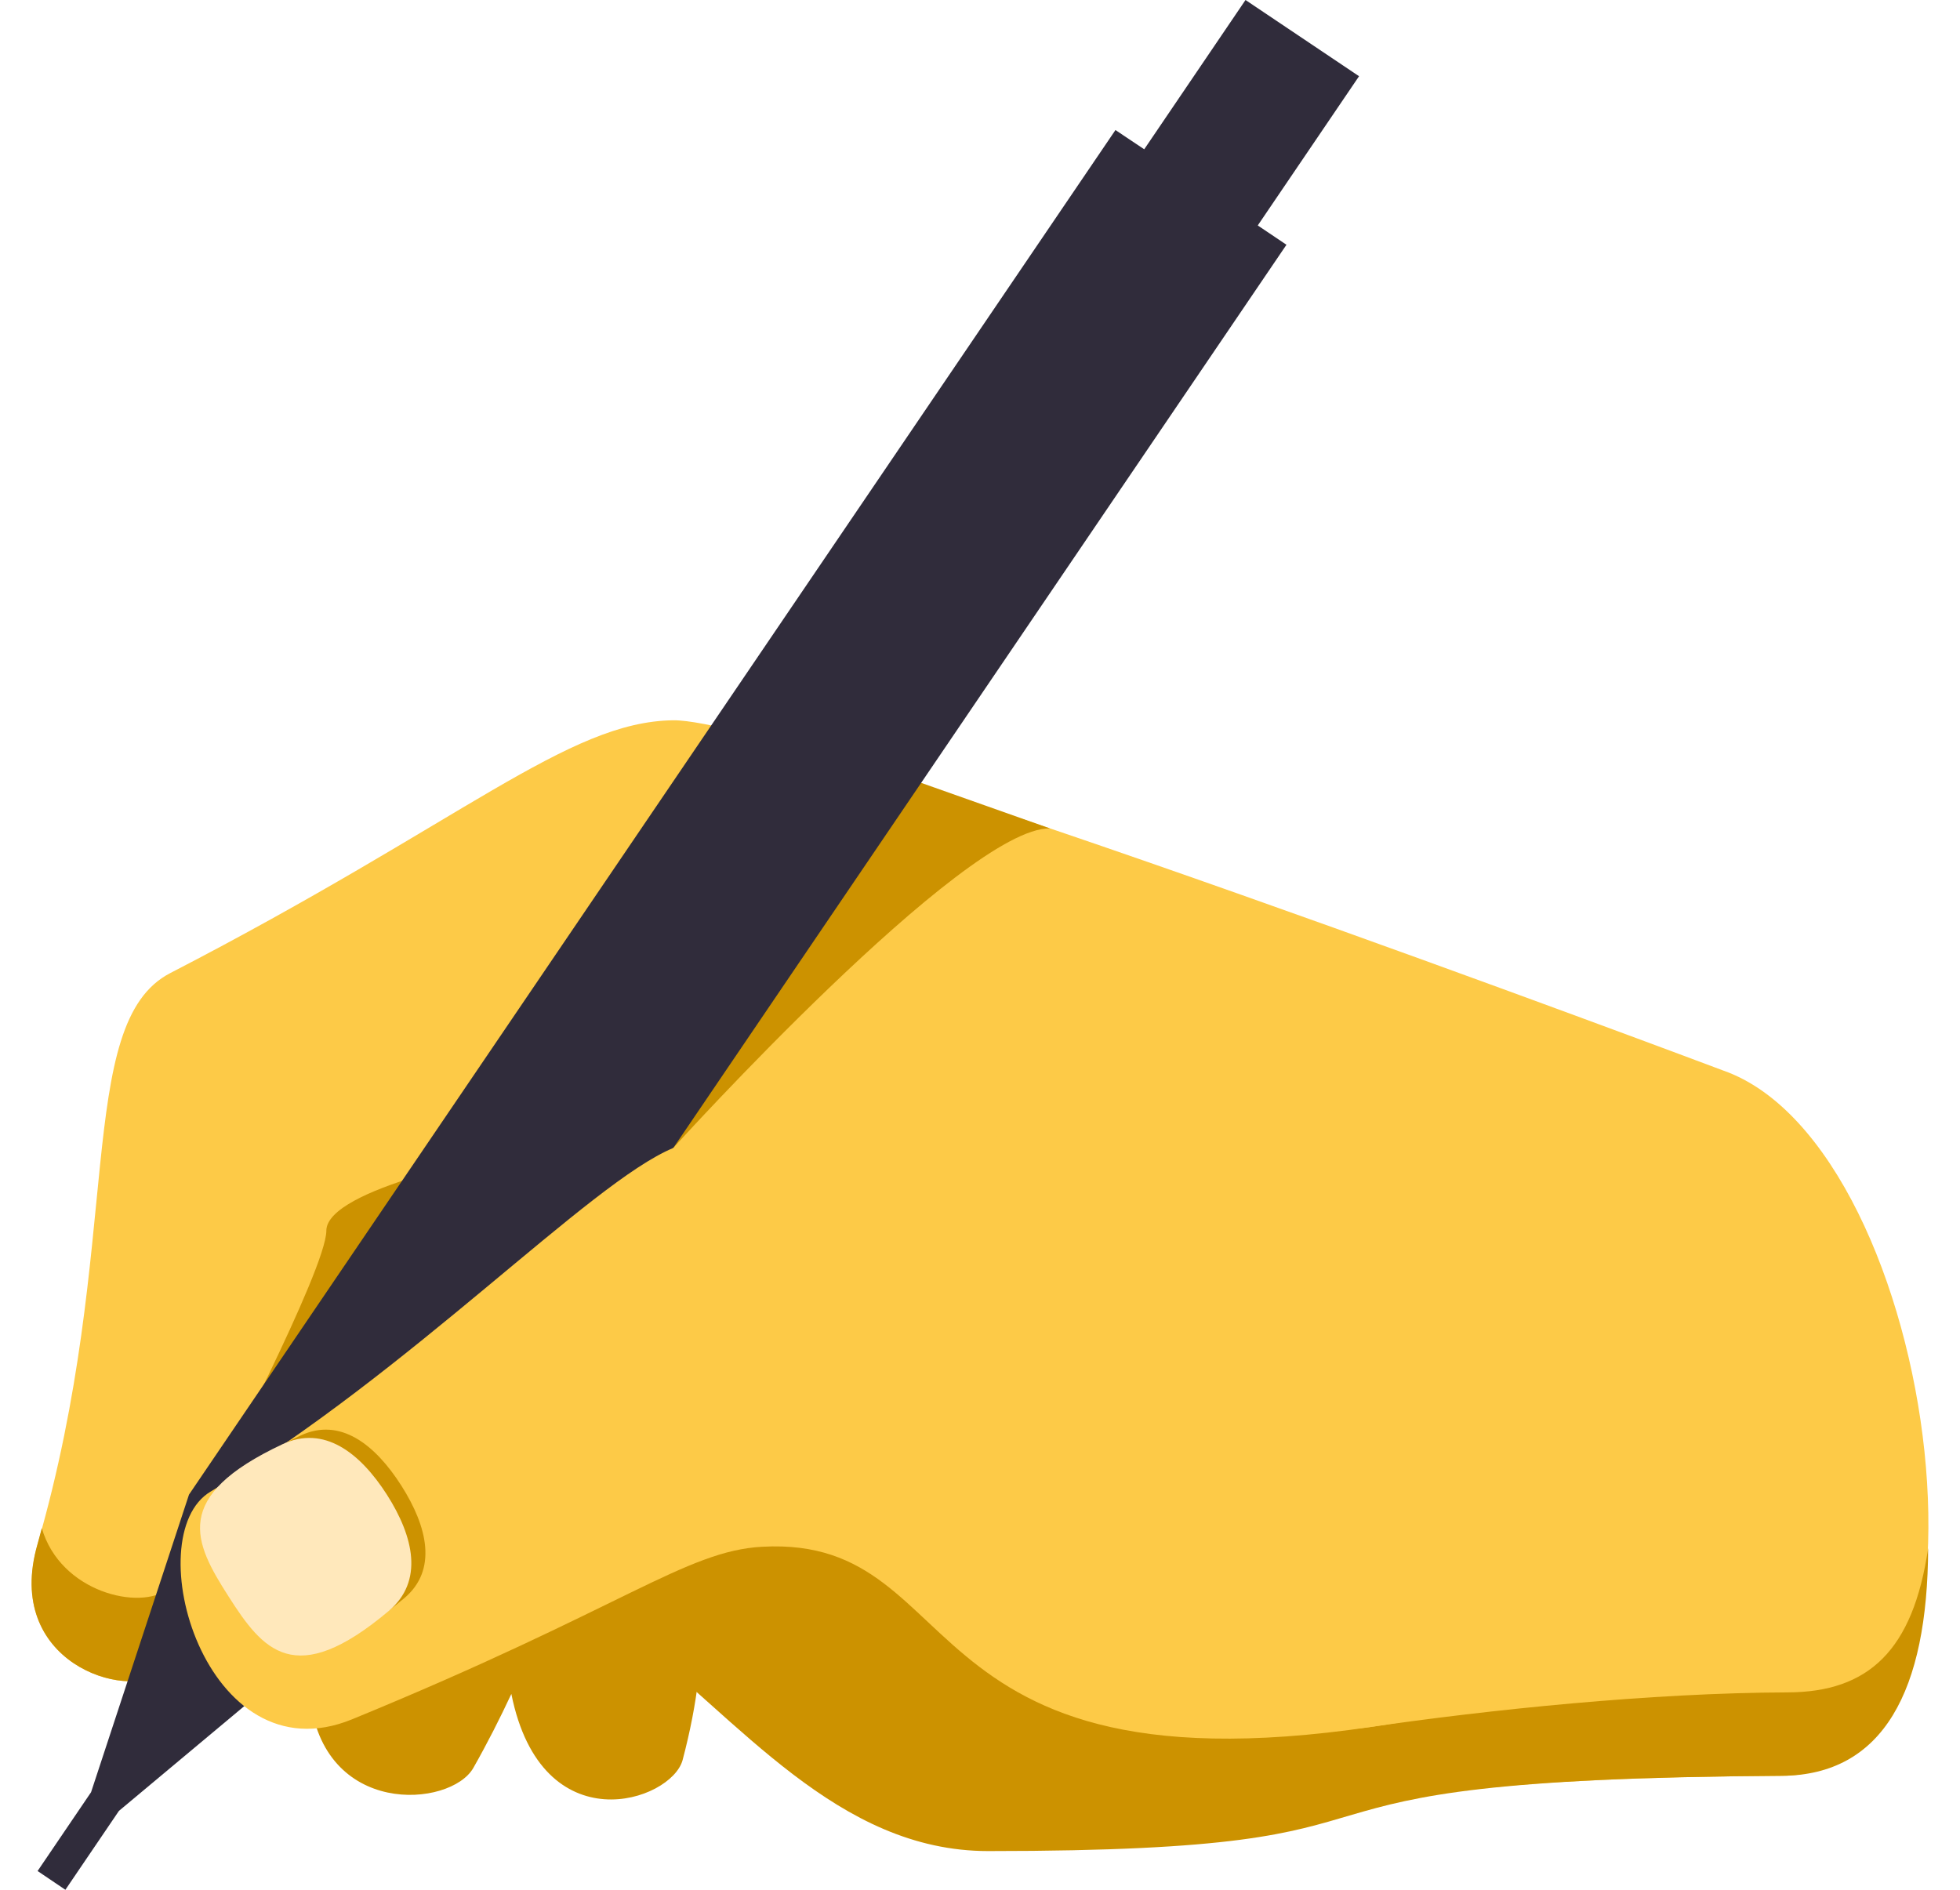
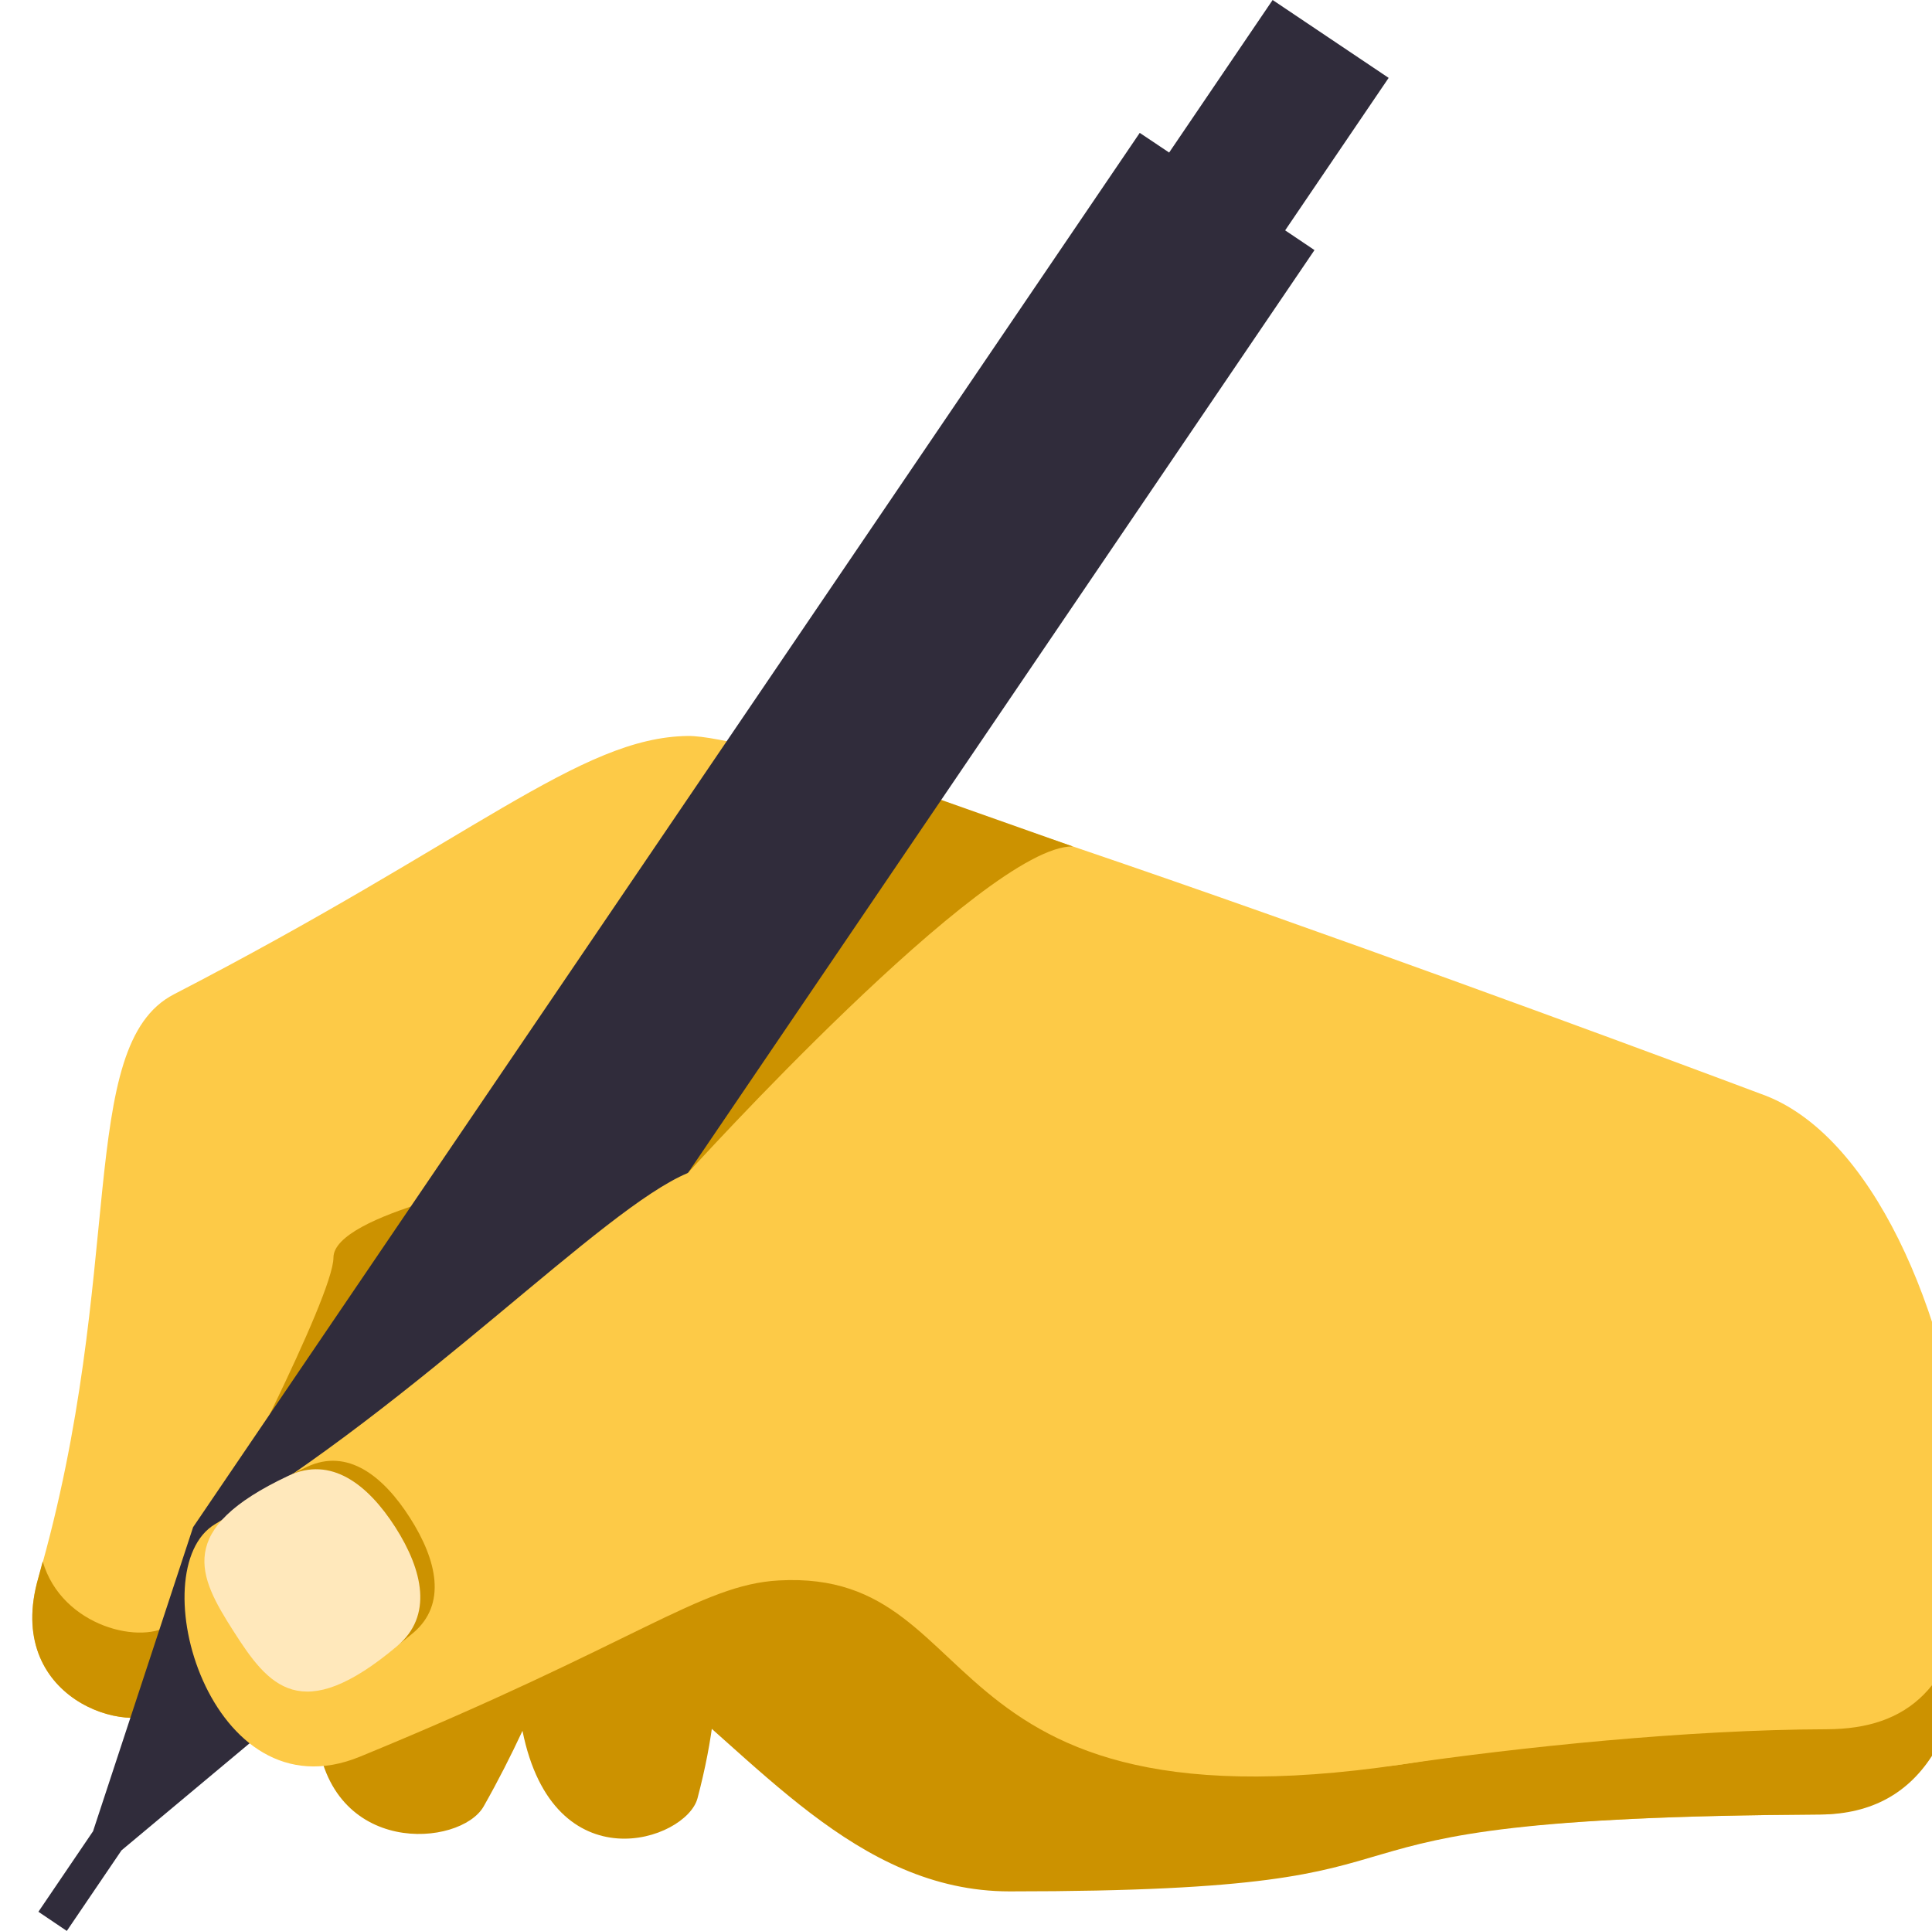
- <svg xmlns="http://www.w3.org/2000/svg" viewBox="0 0 28 27" aria-labelledby="emoji-hand-writing">
+ <svg xmlns="http://www.w3.org/2000/svg" view-box="0 0 28 27" aria-labelledby="emoji-hand-writing">
  <g fill="none">
    <path fill="#CC9200" d="M4.426,24.224 C4.6,25.974 6.438,25.827 6.762,25.259 C6.965,24.901 7.143,24.549 7.305,24.202 C7.74,26.363 9.595,25.738 9.752,25.145 C11.501,18.527 3.982,19.79 4.426,24.224 Z" />
    <path fill="#FDCA47" d="M24.62,15.296 C24.62,15.296 11.266,10.271 9.617,10.291 C8.108,10.309 6.621,11.739 2.432,13.903 C1.049,14.618 1.773,17.781 0.537,22.062 C0.048,23.751 1.808,24.3 2.32,23.893 C8.544,18.945 9.93,26.175 14.238,26.281 C20.949,26.446 17.088,25.421 25.451,25.372 C28.899,25.354 27.723,16.386 24.62,15.296 Z" />
    <path fill="#CC9200" d="M25.535,24.18 C23.586,24.186 21.267,24.428 19.565,24.676 C15.3,25.297 8.628,17.752 2.404,22.701 C2.007,23.016 0.864,22.753 0.597,21.833 C0.575,21.91 0.559,21.984 0.536,22.062 C0.048,23.751 1.807,24.3 2.319,23.893 C8.543,18.945 9.807,26.447 14.117,26.447 C21.237,26.447 17.087,25.421 25.45,25.372 C26.908,25.364 27.537,24.152 27.545,22.118 C27.33,23.581 26.695,24.177 25.535,24.18 Z M9.617,16.402 C9.617,16.402 13.776,11.812 14.999,11.836 L12.473,10.942 L9.617,16.402 Z" />
    <path fill="#CC9200" d="M3.01,21.29 C3.01,21.29 5.389,17.714 7.211,16.496 C7.211,16.496 4.662,16.97 4.662,17.585 C4.661,18.137 3.01,21.29 3.01,21.29 Z" />
    <polygon fill="#302C3B" points="19.415 1.089 17.793 0 16.346 2.133 15.935 1.858 2.7 21.354 1.301 25.606 .537 26.732 .934 27 1.699 25.873 5.144 22.993 18.378 3.497 17.968 3.221" />
    <path fill="#FDCA47" d="M20.64,24.491 C25.737,23.484 16.06,13.719 9.617,16.402 C8.418,16.901 5.88,19.593 3.007,21.312 C1.954,21.941 2.931,25.425 5.031,24.564 C8.913,22.971 9.794,22.158 10.89,22.099 C14,21.929 12.792,26.041 20.64,24.491 Z" />
    <path fill="#CC9200" d="M4.292,20.511 C2.779,21.221 3.103,21.855 3.58,22.602 C4.057,23.349 4.495,23.911 5.775,22.834 C6.252,22.433 6.109,21.815 5.733,21.225 C5.356,20.634 4.857,20.245 4.292,20.511 Z" />
    <path fill="#FFE8BB" d="M4.034,20.635 C2.44,21.384 2.772,22.037 3.263,22.806 C3.753,23.574 4.206,24.15 5.554,23.016 C6.055,22.593 5.913,21.96 5.528,21.356 C5.141,20.752 4.627,20.357 4.034,20.635 Z" />
  </g>
</svg>
